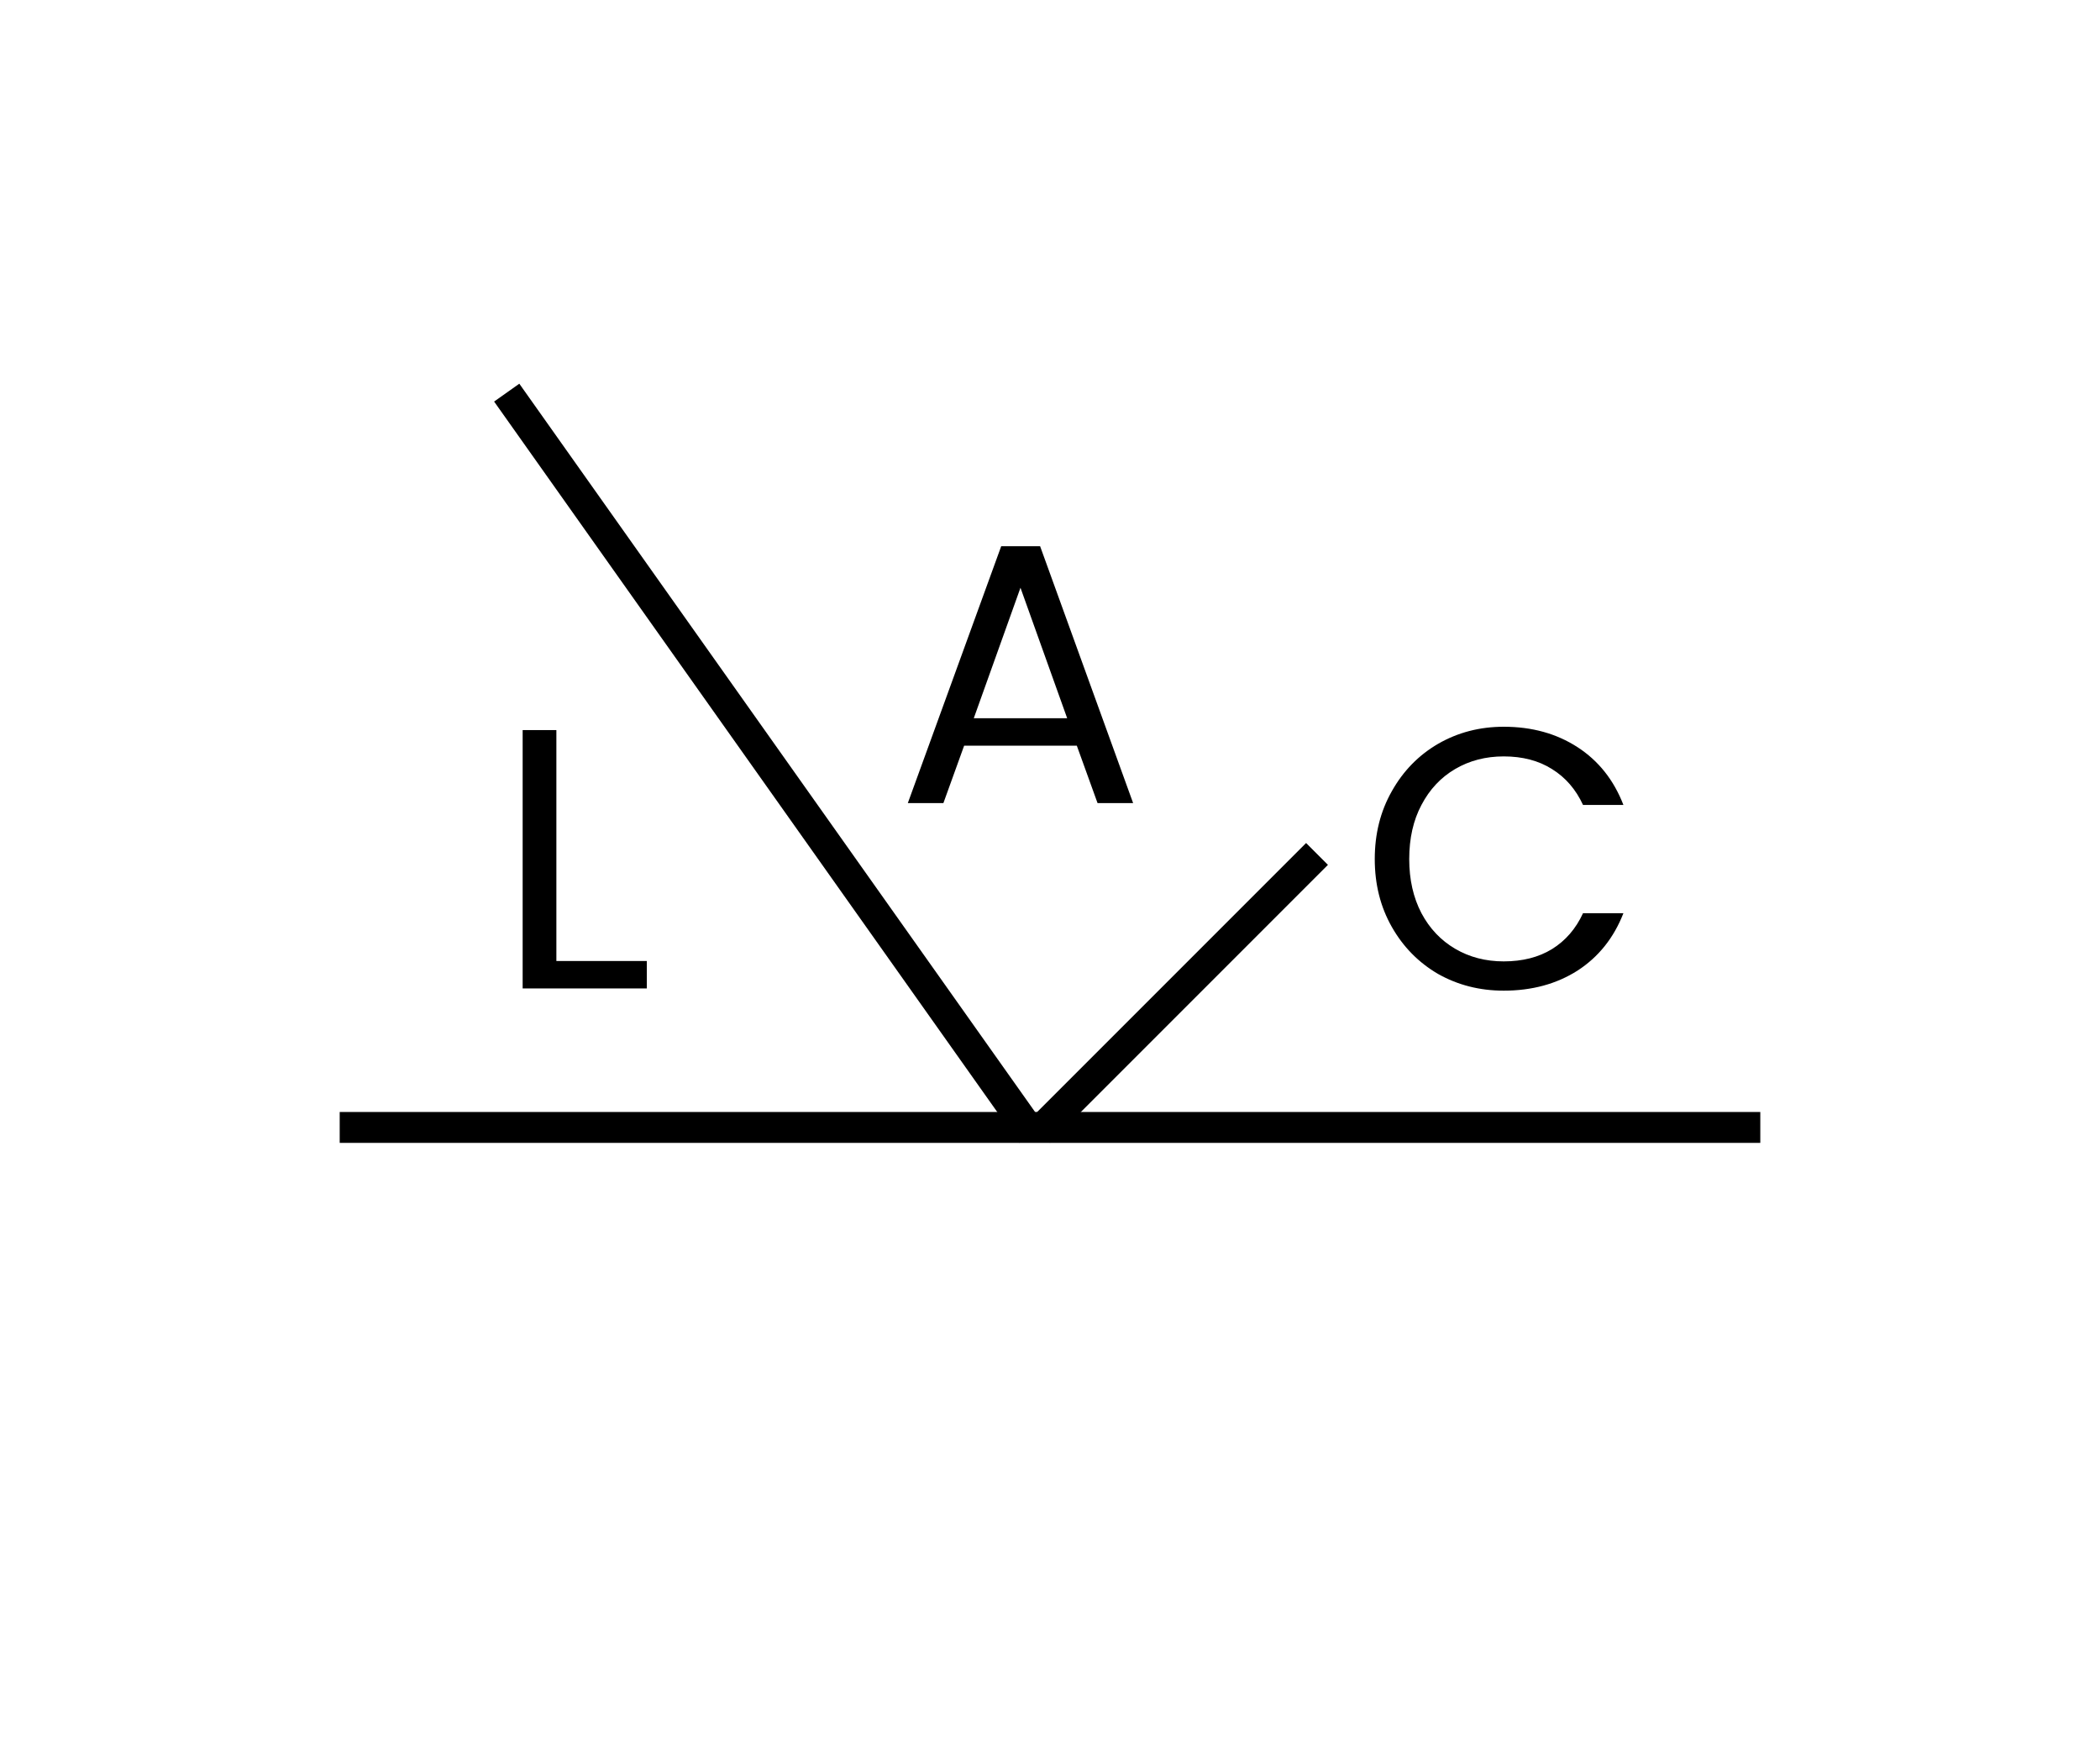
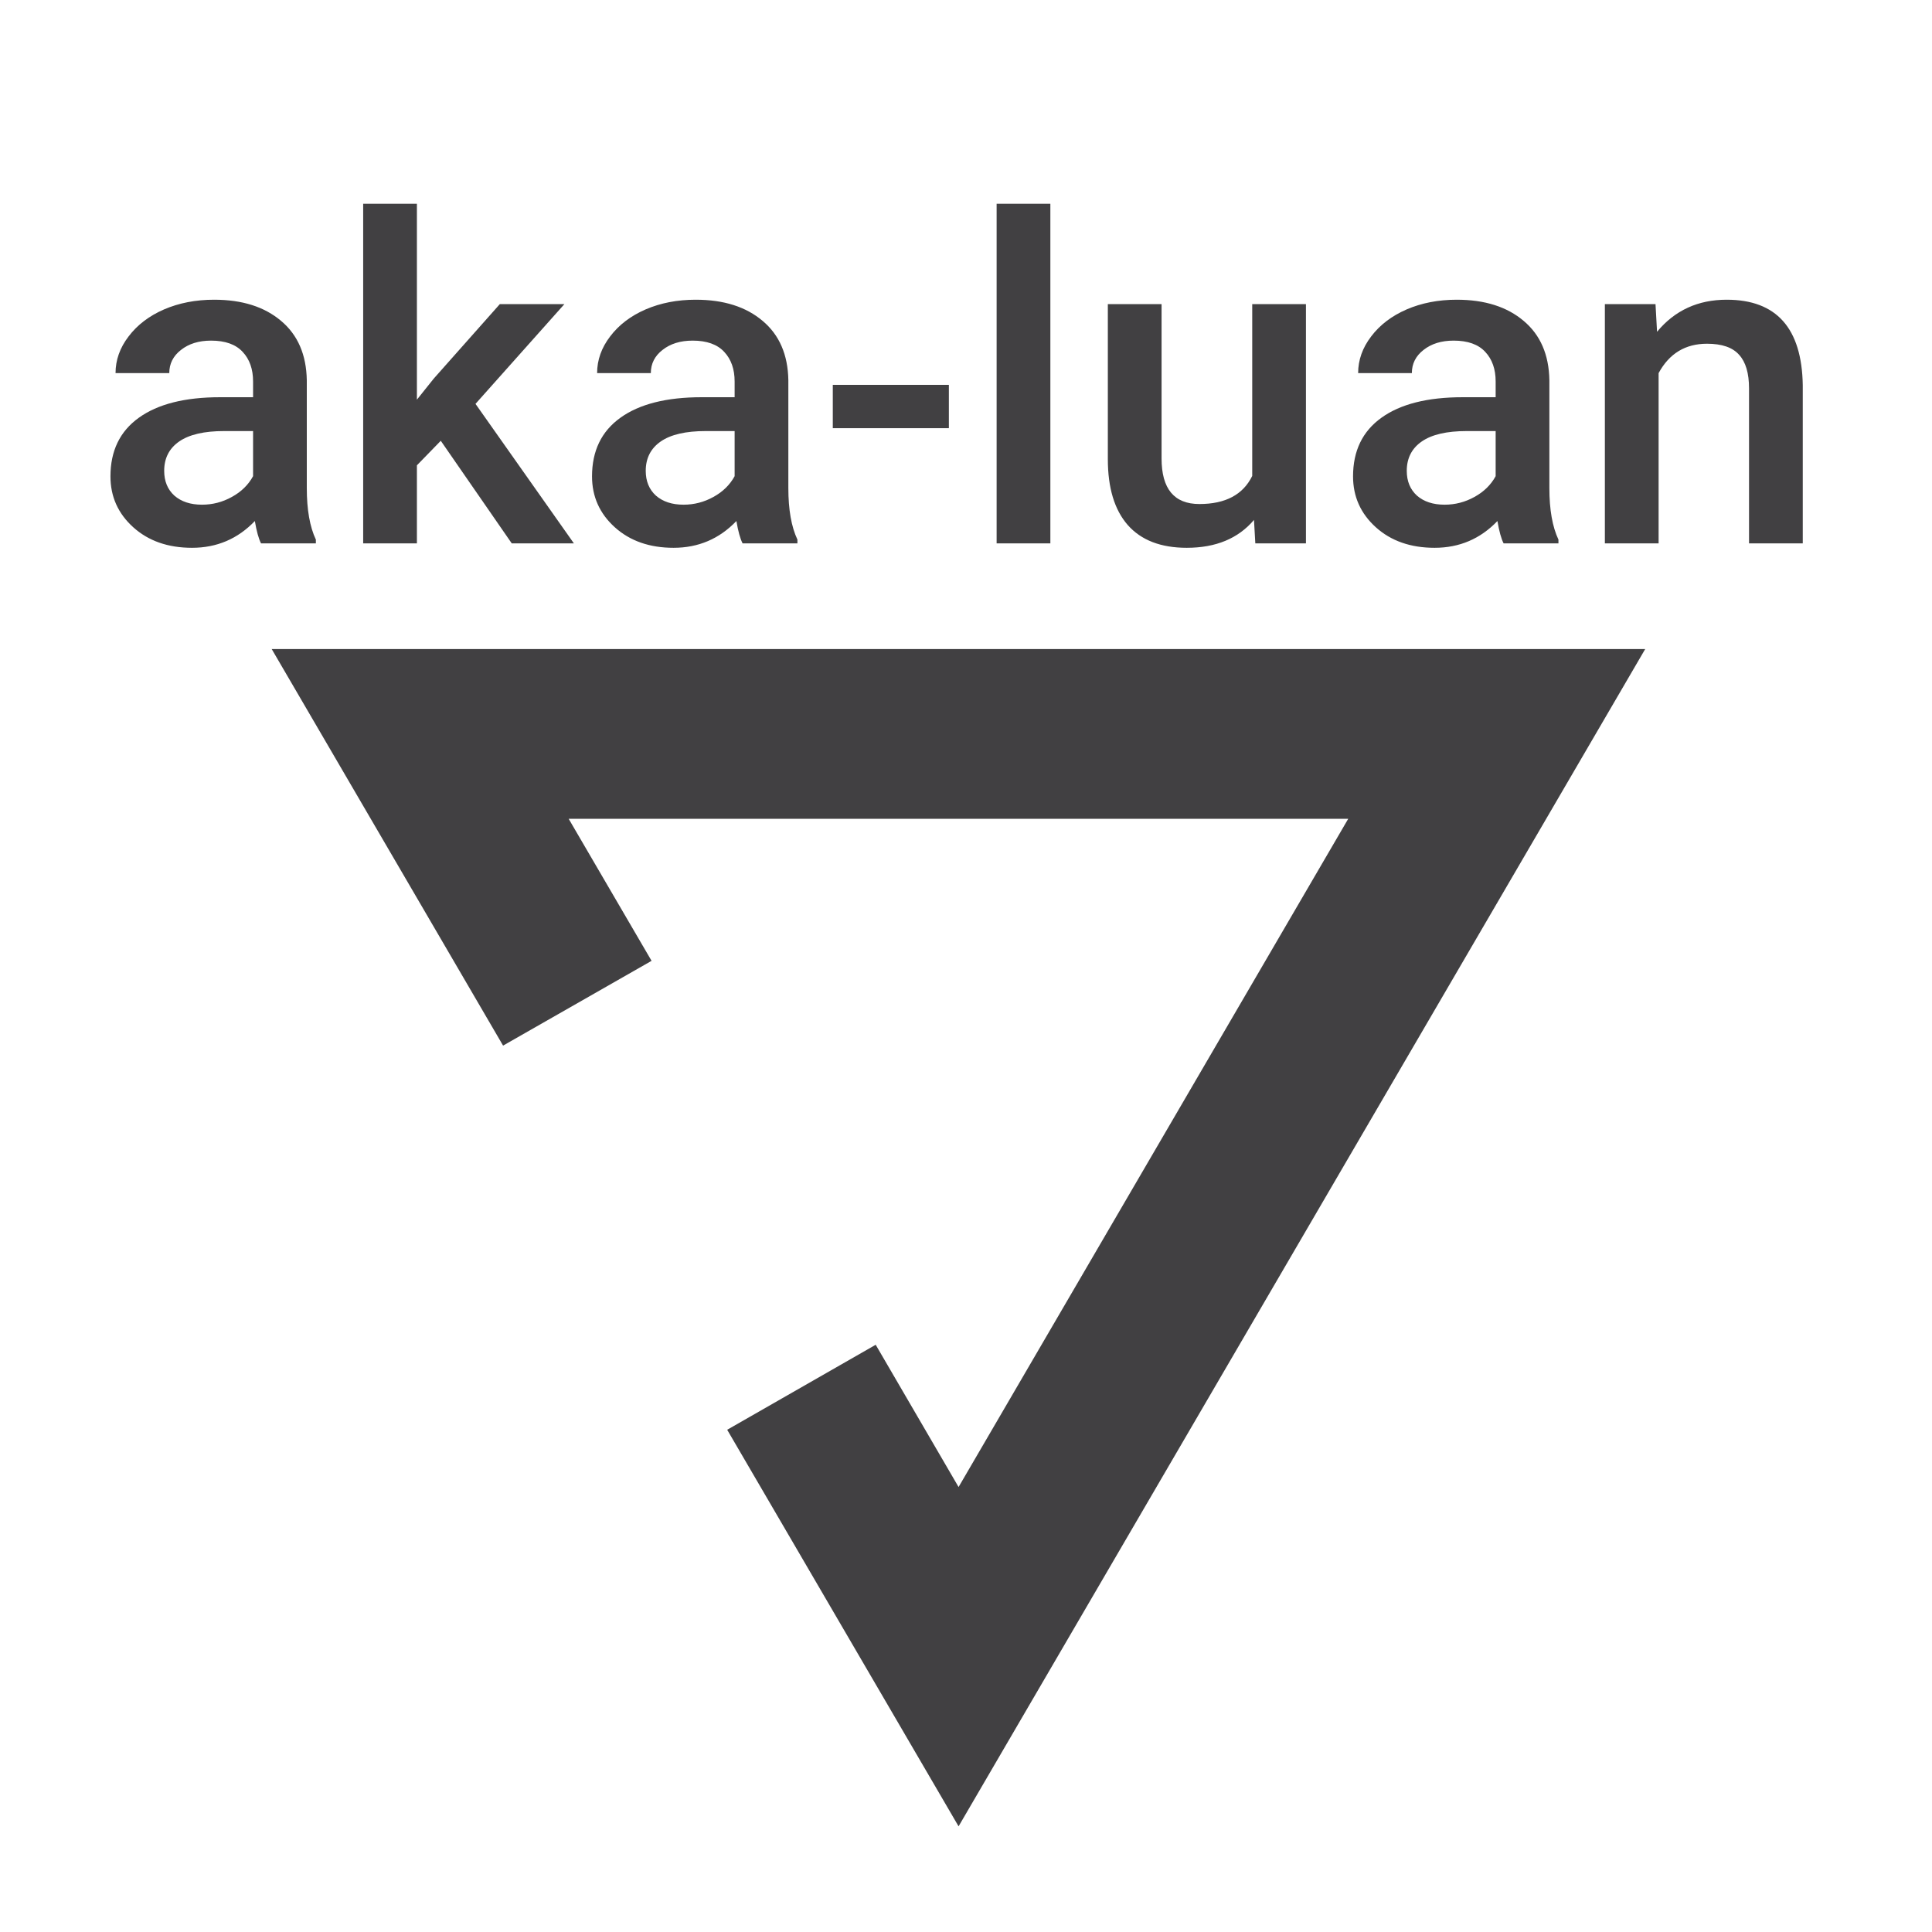
- <svg xmlns="http://www.w3.org/2000/svg" width="68" height="57" viewBox="0 0 68 57" fill="none">
-   <path d="M18.016 31.112H20.944V32H16.924V23.636H18.016V31.112Z" fill="black" />
-   <path d="M34.868 24.14H31.22L30.548 26H29.396L32.42 17.684H33.68L36.692 26H35.54L34.868 24.14ZM34.556 23.252L33.044 19.028L31.532 23.252H34.556Z" fill="black" />
-   <path d="M44.516 27.812C44.516 26.996 44.7 26.264 45.068 25.616C45.436 24.96 45.936 24.448 46.568 24.08C47.208 23.712 47.916 23.528 48.692 23.528C49.604 23.528 50.4 23.748 51.08 24.188C51.76 24.628 52.256 25.252 52.568 26.06H51.26C51.028 25.556 50.692 25.168 50.252 24.896C49.82 24.624 49.3 24.488 48.692 24.488C48.108 24.488 47.584 24.624 47.12 24.896C46.656 25.168 46.292 25.556 46.028 26.06C45.764 26.556 45.632 27.14 45.632 27.812C45.632 28.476 45.764 29.06 46.028 29.564C46.292 30.06 46.656 30.444 47.12 30.716C47.584 30.988 48.108 31.124 48.692 31.124C49.3 31.124 49.82 30.992 50.252 30.728C50.692 30.456 51.028 30.068 51.26 29.564H52.568C52.256 30.364 51.76 30.984 51.08 31.424C50.4 31.856 49.604 32.072 48.692 32.072C47.916 32.072 47.208 31.892 46.568 31.532C45.936 31.164 45.436 30.656 45.068 30.008C44.7 29.36 44.516 28.628 44.516 27.812Z" fill="black" />
-   <line x1="11" y1="36.5" x2="57" y2="36.5" stroke="black" />
-   <line x1="16.408" y1="12.711" x2="33.408" y2="36.711" stroke="black" />
-   <line x1="33.646" y1="36.646" x2="42.646" y2="27.646" stroke="black" />
+ <svg xmlns="http://www.w3.org/2000/svg" width="128" height="128" viewBox="0 0 128 128" fill="none">
+   <path d="M33.33 69.274L43.168 63.658L37.676 54.248H89.323L63.508 98.519L58.017 89.094L48.178 94.726L63.508 121L109 43H18L33.33 69.274Z" fill="#414042" />
+   <path d="M17.294 36C17.138 35.697 17.001 35.204 16.884 34.52C15.751 35.702 14.364 36.293 12.724 36.293C11.132 36.293 9.833 35.839 8.827 34.931C7.821 34.023 7.318 32.899 7.318 31.561C7.318 29.872 7.943 28.578 9.193 27.68C10.453 26.771 12.25 26.317 14.584 26.317H16.767V25.277C16.767 24.457 16.537 23.803 16.078 23.314C15.619 22.816 14.921 22.567 13.983 22.567C13.173 22.567 12.509 22.773 11.991 23.183C11.474 23.583 11.215 24.096 11.215 24.721H7.655C7.655 23.852 7.943 23.041 8.52 22.289C9.096 21.527 9.877 20.932 10.863 20.502C11.859 20.072 12.968 19.857 14.188 19.857C16.044 19.857 17.523 20.326 18.627 21.264C19.73 22.191 20.297 23.5 20.326 25.189V32.338C20.326 33.764 20.526 34.901 20.927 35.751V36H17.294ZM13.383 33.437C14.086 33.437 14.745 33.266 15.36 32.924C15.985 32.582 16.454 32.123 16.767 31.547V28.559H14.848C13.529 28.559 12.538 28.788 11.874 29.247C11.21 29.706 10.878 30.355 10.878 31.195C10.878 31.879 11.102 32.426 11.552 32.836C12.011 33.236 12.621 33.437 13.383 33.437ZM29.203 29.203L27.621 30.829V36H24.061V13.5H27.621V26.479L28.734 25.087L33.114 20.15H37.392L31.503 26.757L38.022 36H33.905L29.203 29.203ZM49.198 36C49.042 35.697 48.905 35.204 48.788 34.52C47.655 35.702 46.269 36.293 44.628 36.293C43.036 36.293 41.737 35.839 40.731 34.931C39.726 34.023 39.223 32.899 39.223 31.561C39.223 29.872 39.848 28.578 41.098 27.68C42.357 26.771 44.154 26.317 46.488 26.317H48.671V25.277C48.671 24.457 48.441 23.803 47.982 23.314C47.523 22.816 46.825 22.567 45.888 22.567C45.077 22.567 44.413 22.773 43.895 23.183C43.378 23.583 43.119 24.096 43.119 24.721H39.56C39.56 23.852 39.848 23.041 40.424 22.289C41 21.527 41.781 20.932 42.768 20.502C43.764 20.072 44.872 19.857 46.093 19.857C47.948 19.857 49.428 20.326 50.531 21.264C51.635 22.191 52.201 23.5 52.23 25.189V32.338C52.23 33.764 52.431 34.901 52.831 35.751V36H49.198ZM45.287 33.437C45.99 33.437 46.649 33.266 47.265 32.924C47.89 32.582 48.358 32.123 48.671 31.547V28.559H46.752C45.434 28.559 44.442 28.788 43.778 29.247C43.114 29.706 42.782 30.355 42.782 31.195C42.782 31.879 43.007 32.426 43.456 32.836C43.915 33.236 44.525 33.437 45.287 33.437ZM62.865 28.368H55.175V25.497H62.865V28.368ZM69.589 36H66.029V13.5H69.589V36ZM83.08 34.447C82.035 35.678 80.551 36.293 78.627 36.293C76.908 36.293 75.605 35.79 74.716 34.784C73.837 33.778 73.397 32.323 73.397 30.419V20.15H76.957V30.375C76.957 32.387 77.792 33.393 79.462 33.393C81.19 33.393 82.357 32.773 82.963 31.532V20.15H86.522V36H83.168L83.08 34.447ZM99.618 36C99.462 35.697 99.325 35.204 99.208 34.52C98.075 35.702 96.689 36.293 95.048 36.293C93.456 36.293 92.157 35.839 91.151 34.931C90.145 34.023 89.643 32.899 89.643 31.561C89.643 29.872 90.268 28.578 91.518 27.68C92.777 26.771 94.574 26.317 96.908 26.317H99.091V25.277C99.091 24.457 98.861 23.803 98.402 23.314C97.943 22.816 97.245 22.567 96.308 22.567C95.497 22.567 94.833 22.773 94.315 23.183C93.798 23.583 93.539 24.096 93.539 24.721H89.98C89.98 23.852 90.268 23.041 90.844 22.289C91.42 21.527 92.201 20.932 93.188 20.502C94.184 20.072 95.292 19.857 96.513 19.857C98.368 19.857 99.848 20.326 100.951 21.264C102.055 22.191 102.621 23.5 102.65 25.189V32.338C102.65 33.764 102.851 34.901 103.251 35.751V36H99.618ZM95.707 33.437C96.41 33.437 97.069 33.266 97.685 32.924C98.31 32.582 98.778 32.123 99.091 31.547V28.559H97.172C95.853 28.559 94.862 28.788 94.198 29.247C93.534 29.706 93.202 30.355 93.202 31.195C93.202 31.879 93.427 32.426 93.876 32.836C94.335 33.236 94.945 33.437 95.707 33.437ZM109.682 20.15L109.784 21.981C110.956 20.565 112.494 19.857 114.398 19.857C117.699 19.857 119.379 21.747 119.438 25.526V36H115.878V25.731C115.878 24.726 115.658 23.983 115.219 23.505C114.789 23.017 114.081 22.773 113.095 22.773C111.659 22.773 110.59 23.422 109.887 24.721V36H106.327V20.15H109.682Z" fill="#414042" />
</svg>
